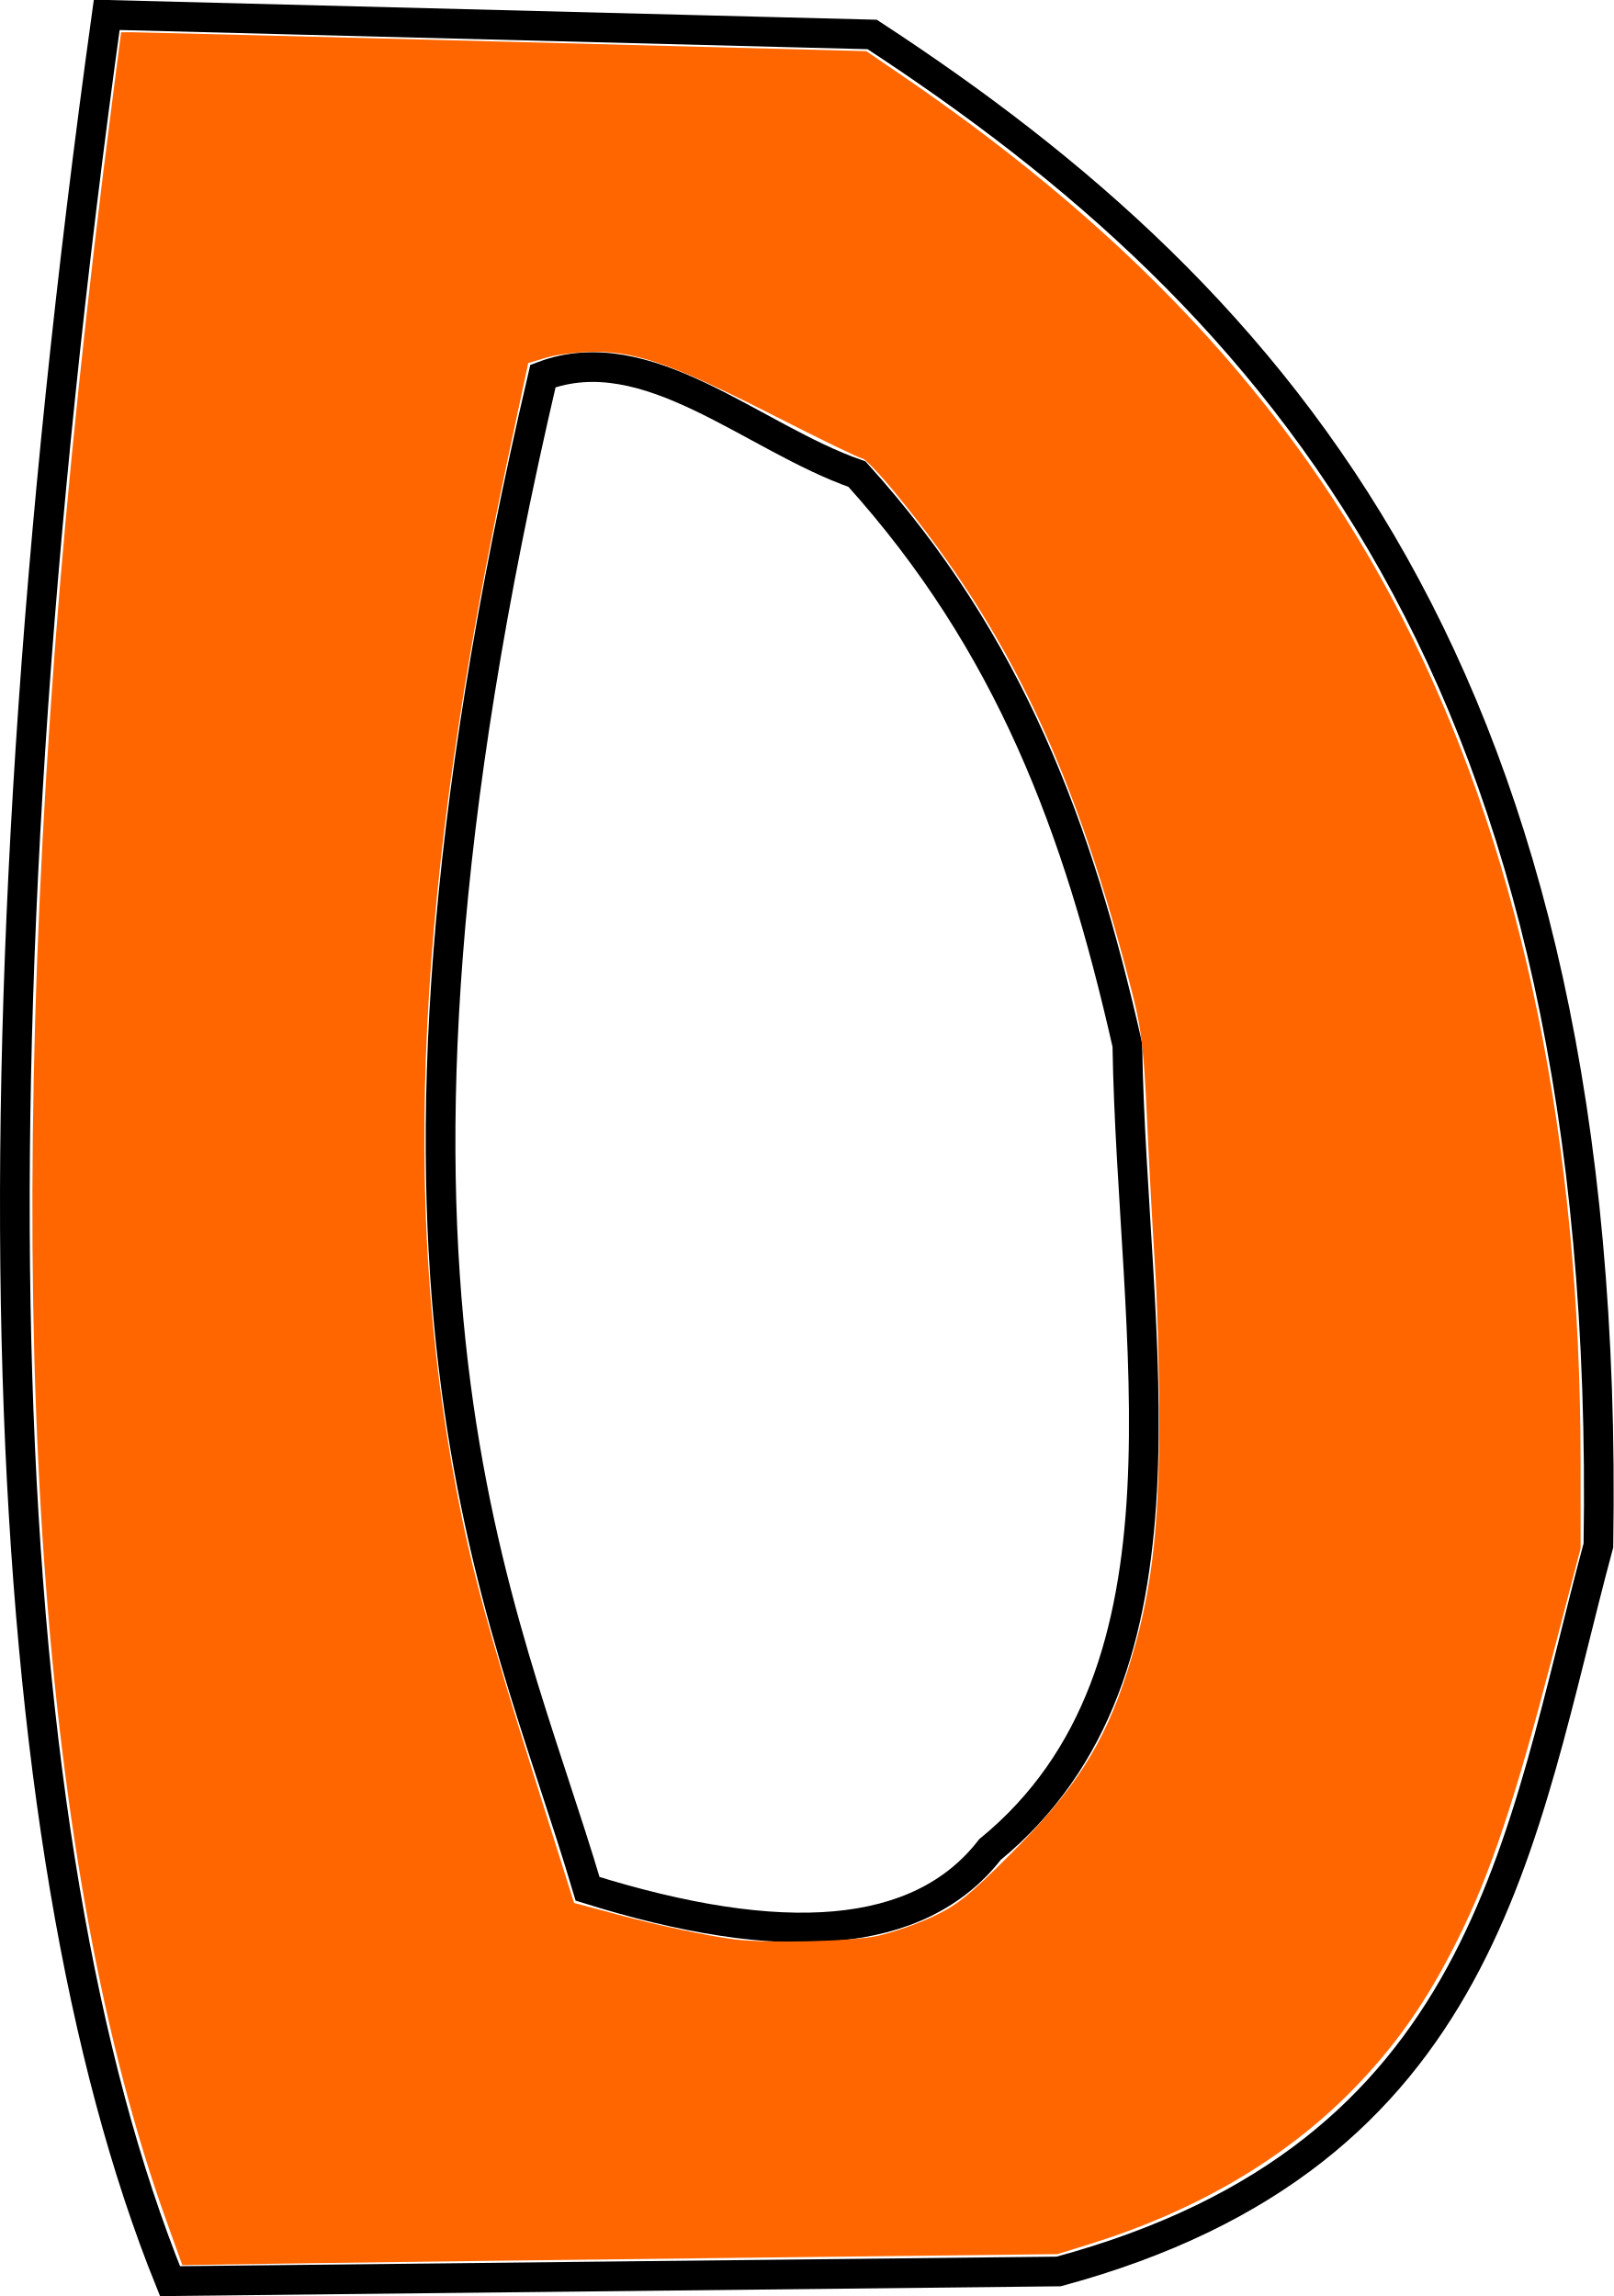
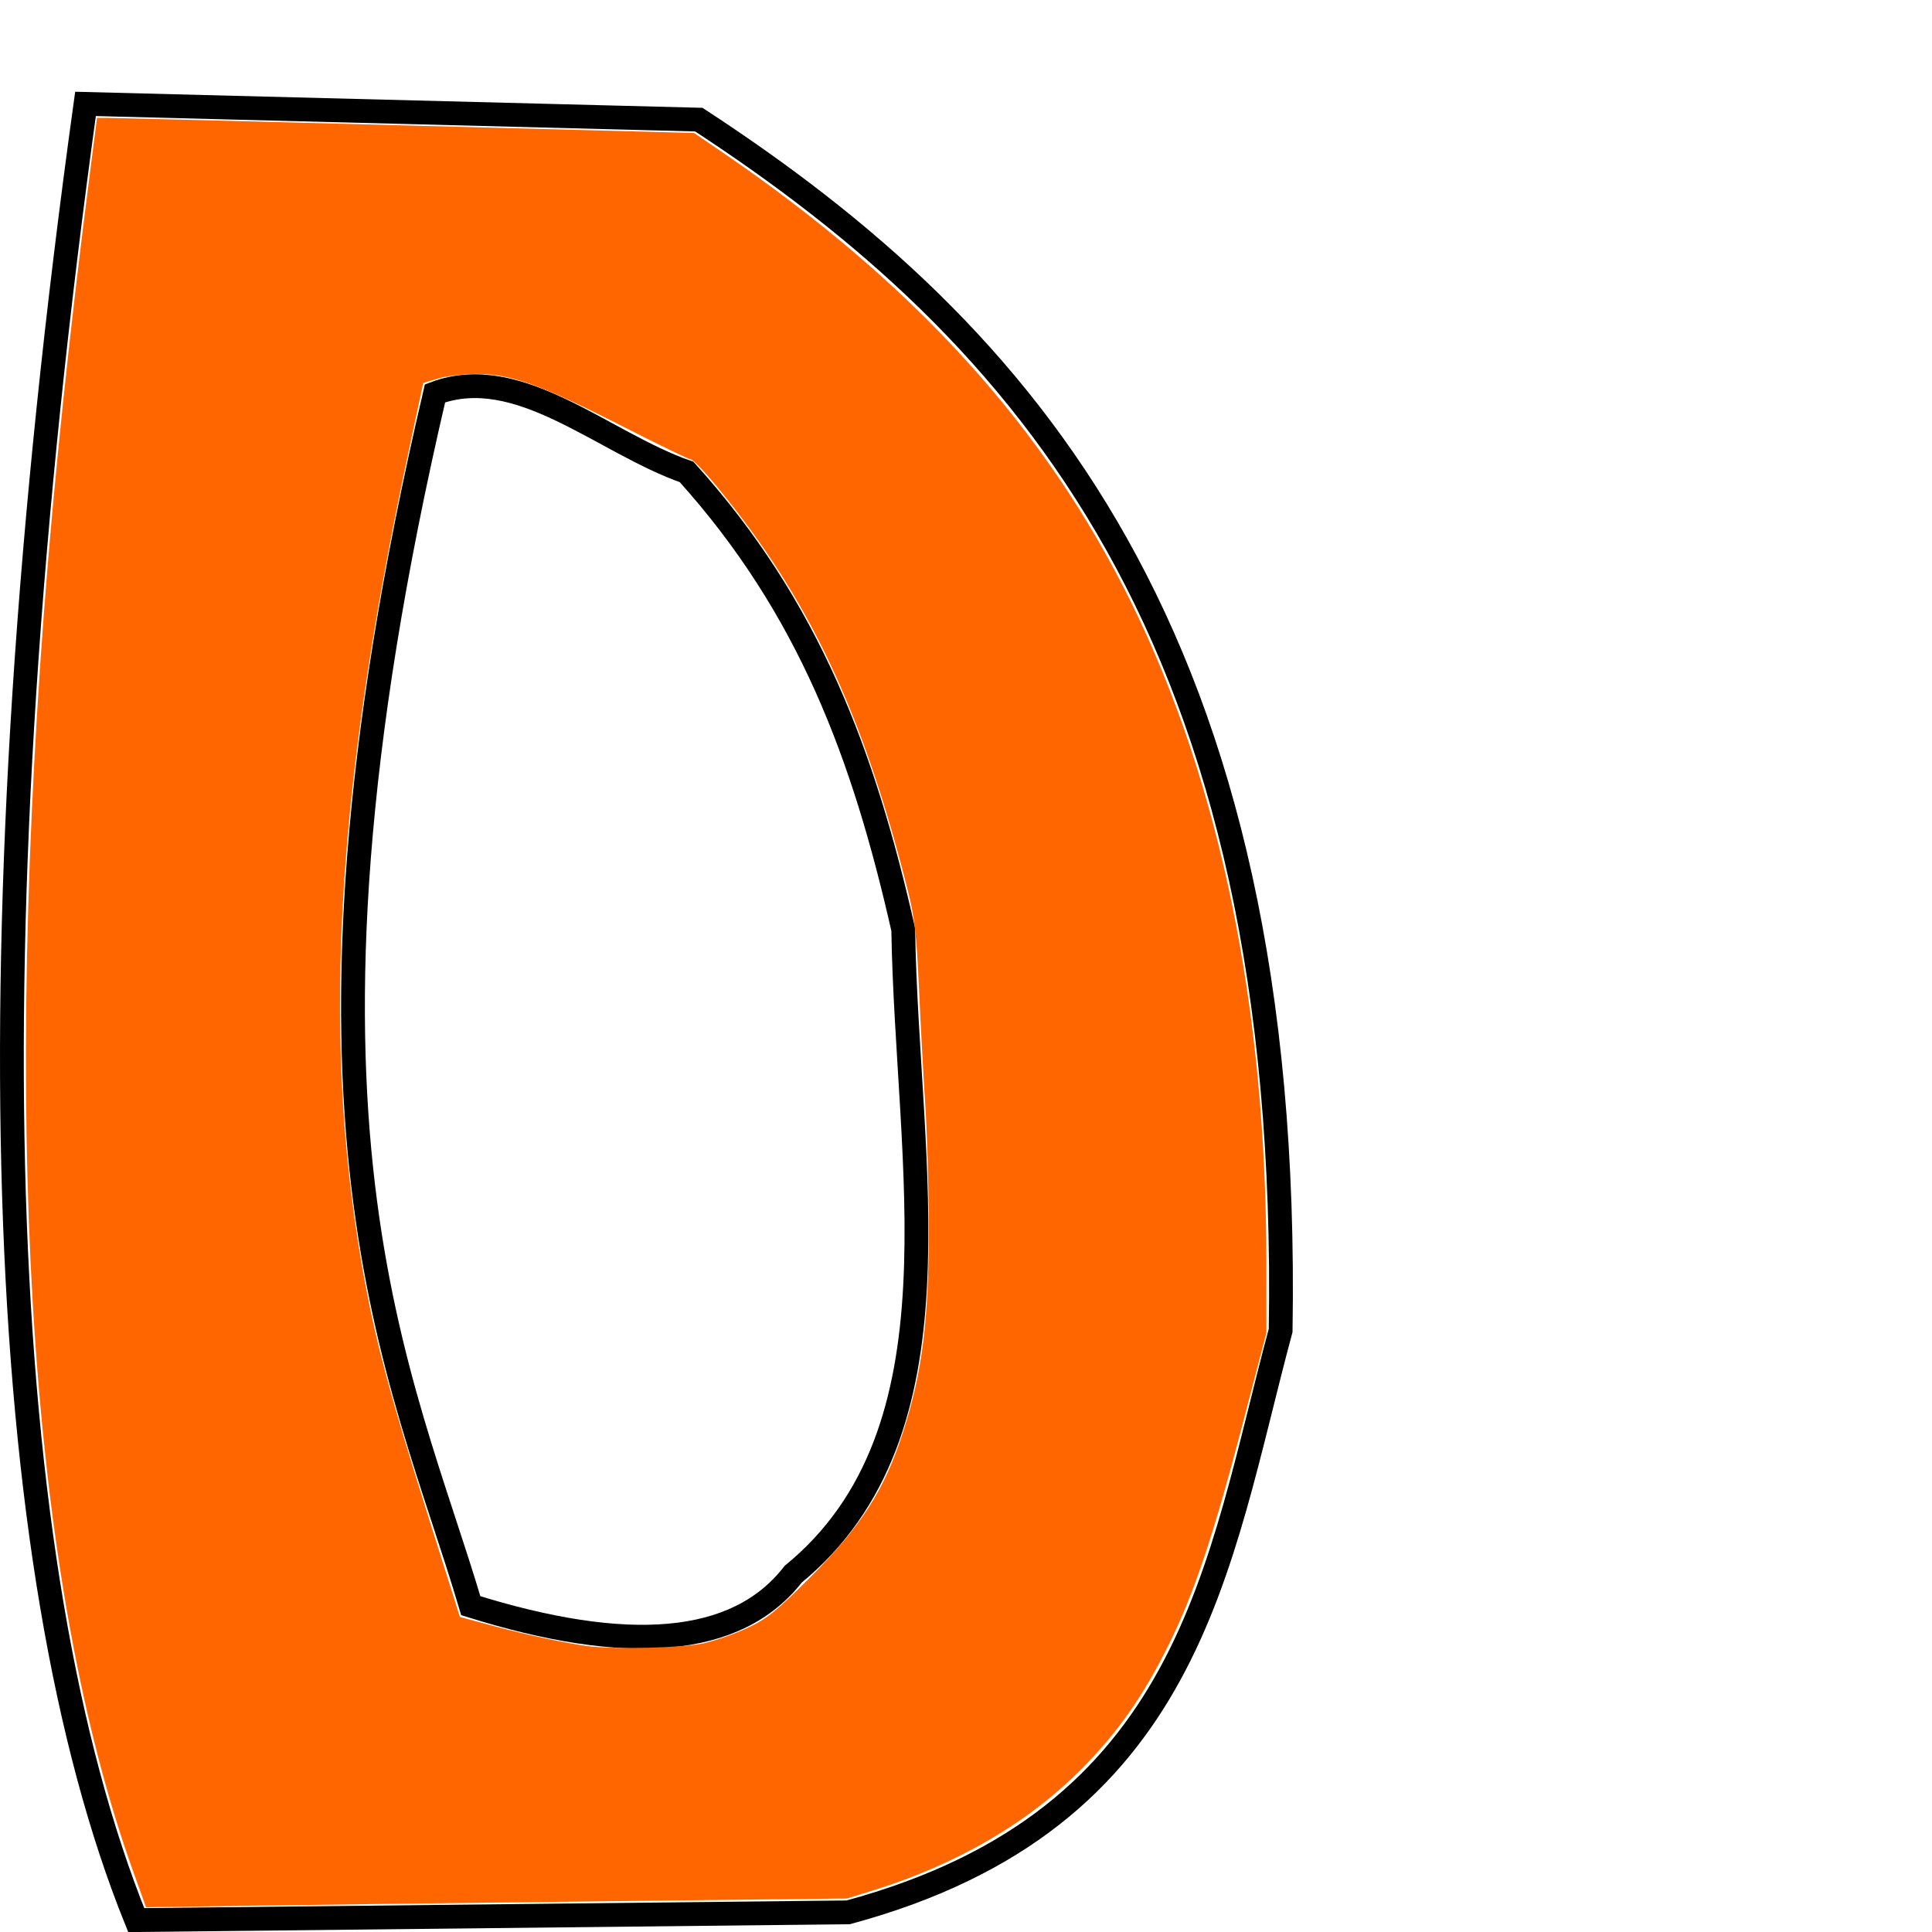
- <svg xmlns="http://www.w3.org/2000/svg" version="1.1" preserveAspectRatio="xMinYMin meet" viewBox="0 0 702.662 1000" width="100%" height="100%" id="svg3051">
+ <svg xmlns="http://www.w3.org/2000/svg" version="1.1" preserveAspectRatio="xMinYMin meet" viewBox="0 0 1050 1050" width="100%" height="100%" id="svg3051">
  <defs id="defs3053" />
-   <g id="layer1" transform="translate(-22.11258,-39.6053)">
+   <g id="layer1" transform="translate(-22.11258,10.3947)">
    <path d="M 68.583,46.07 C 5.422,501.712 18.852,841.885 96.146,1033.141 l 386.943,-4.221 C 670.304,978.278 683.743,840.223 718.119,712.699 724.294,334.644 579.825,170.837 401.898,54.617 z" id="path3035" style="fill:none;stroke:#000000;stroke-width:12.929px;stroke-linecap:butt;stroke-linejoin:miter;stroke-opacity:1" />
    <path d="m 258.53,203.38 c -92.621,395.783 -18.084,532.116 19.443,658.883 84.497,26.421 144.401,22.572 175.204,-17.093 94.899,-77.825 61.834,-222.191 59.826,-350.407 C 491.611,400.244 461.967,320.039 395.274,246.112 349.693,230.241 304.112,186.247 258.53,203.38 z" id="path3037" style="fill:none;stroke:#000000;stroke-width:12.929px;stroke-linecap:butt;stroke-linejoin:miter;stroke-opacity:1" />
  </g>
-   <path style="color:#000000;fill:#ff6600;fill-opacity:1;stroke:#000000;stroke-width:0;stroke-linecap:butt;stroke-linejoin:miter;stroke-miterlimit:4;stroke-opacity:1;stroke-dasharray:none;stroke-dashoffset:0;marker:none;visibility:visible;display:inline;overflow:visible;enable-background:accumulate" d="M 72.401,967.107 C 17.839,815.055 1.323,581.827 23.918,282.456 29.278,211.453 37.866,129.449 48.949,43.461 l 3.791,-29.408 5.863,0.012 c 3.224,0.006 76.232,1.858 162.24,4.113 l 156.377,4.101 15.103,10.304 C 497.107,104.073 568.081,182.316 615.225,278.314 c 48.044,97.831 72.956,219.945 73.015,357.913 l 0.017,38.148 -12.511,48.006 c -16.067,61.652 -26.702,93.487 -40.605,121.551 -13.759,27.772 -27.654,47.605 -47.121,67.258 -29.198,29.476 -67.842,52.018 -113.492,66.202 l -14.083,4.376 -130.06,1.495 c -71.533,0.822 -157.273,1.897 -190.534,2.389 l -60.474,0.894 -6.976,-19.439 -1.83e-4,0 z M 382.247,843.127 c 6.559,-1.455 17.466,-5.277 24.239,-8.492 10.396,-4.935 15.568,-9.103 33.208,-26.762 28.446,-28.477 40.982,-48.033 51.184,-79.843 10.405,-32.445 13.928,-60.552 13.902,-110.897 -0.01,-20.503 -0.861,-50.326 -1.889,-66.273 -1.028,-15.947 -2.588,-44.793 -3.465,-64.103 -1.299,-28.602 -2.392,-38.274 -5.894,-52.19 -24.425,-97.045 -53.52,-158.783 -103.502,-219.634 -6.834,-8.321 -13.359,-15.171 -14.499,-15.223 -1.14,-0.052 -18.288,-8.369 -38.107,-18.482 -43.078,-21.981 -59.881,-28.004 -78.131,-28.004 -7.042,0 -16.511,1.101 -21.04,2.446 l -8.236,2.446 -8.581,40.217 c -39.998,187.466 -46.823,323.695 -22.601,451.107 6.291,33.092 13.921,61.217 33.322,122.82 l 17.808,56.547 19.085,5.098 c 17.721,4.733 38.771,9.199 50.565,10.728 14.343,1.859 51.494,0.966 62.632,-1.505 l 0,0 z" id="path3046" />
+   <path style="color:#000000;fill:#ff6600;fill-opacity:1;stroke:#000000;stroke-width:0;stroke-linecap:butt;stroke-linejoin:miter;stroke-miterlimit:4;stroke-opacity:1;stroke-dasharray:none;stroke-dashoffset:0;marker:none;visibility:visible;display:inline;overflow:visible;enable-background:accumulate" d="M 72.401,1017.106 C 17.839,865.055 1.323,631.827 23.918,332.456 29.278,261.453 37.866,179.449 48.949,93.461 l 3.791,-29.408 5.863,0.012 c 3.224,0.006 76.232,1.858 162.24,4.113 l 156.377,4.101 15.103,10.304 C 497.107,154.072 568.081,232.316 615.225,328.314 c 48.044,97.831 72.956,219.945 73.015,357.913 l 0.017,38.148 -12.511,48.006 c -16.067,61.652 -26.702,93.487 -40.605,121.551 -13.759,27.772 -27.654,47.605 -47.121,67.258 -29.198,29.476 -67.842,52.018 -113.492,66.202 l -14.083,4.376 -130.06,1.495 c -71.533,0.822 -157.273,1.897 -190.534,2.389 l -60.474,0.894 -6.976,-19.439 -1.83e-4,0 z M 382.247,893.127 c 6.559,-1.455 17.466,-5.277 24.239,-8.492 10.396,-4.935 15.568,-9.103 33.208,-26.762 28.446,-28.477 40.982,-48.033 51.184,-79.843 10.405,-32.445 13.928,-60.552 13.902,-110.897 -0.01,-20.503 -0.861,-50.326 -1.889,-66.273 -1.028,-15.947 -2.588,-44.793 -3.465,-64.103 -1.299,-28.602 -2.392,-38.274 -5.894,-52.19 -24.425,-97.045 -53.52,-158.783 -103.502,-219.634 -6.834,-8.321 -13.359,-15.171 -14.499,-15.223 -1.14,-0.052 -18.288,-8.369 -38.107,-18.482 -43.078,-21.981 -59.881,-28.004 -78.131,-28.004 -7.042,0 -16.511,1.101 -21.04,2.446 l -8.236,2.446 -8.581,40.217 c -39.998,187.466 -46.823,323.695 -22.601,451.107 6.291,33.092 13.921,61.217 33.322,122.82 l 17.808,56.547 19.085,5.098 c 17.721,4.733 38.771,9.199 50.565,10.728 14.343,1.859 51.494,0.966 62.632,-1.505 l 0,0 z" id="path3046" />
</svg>
